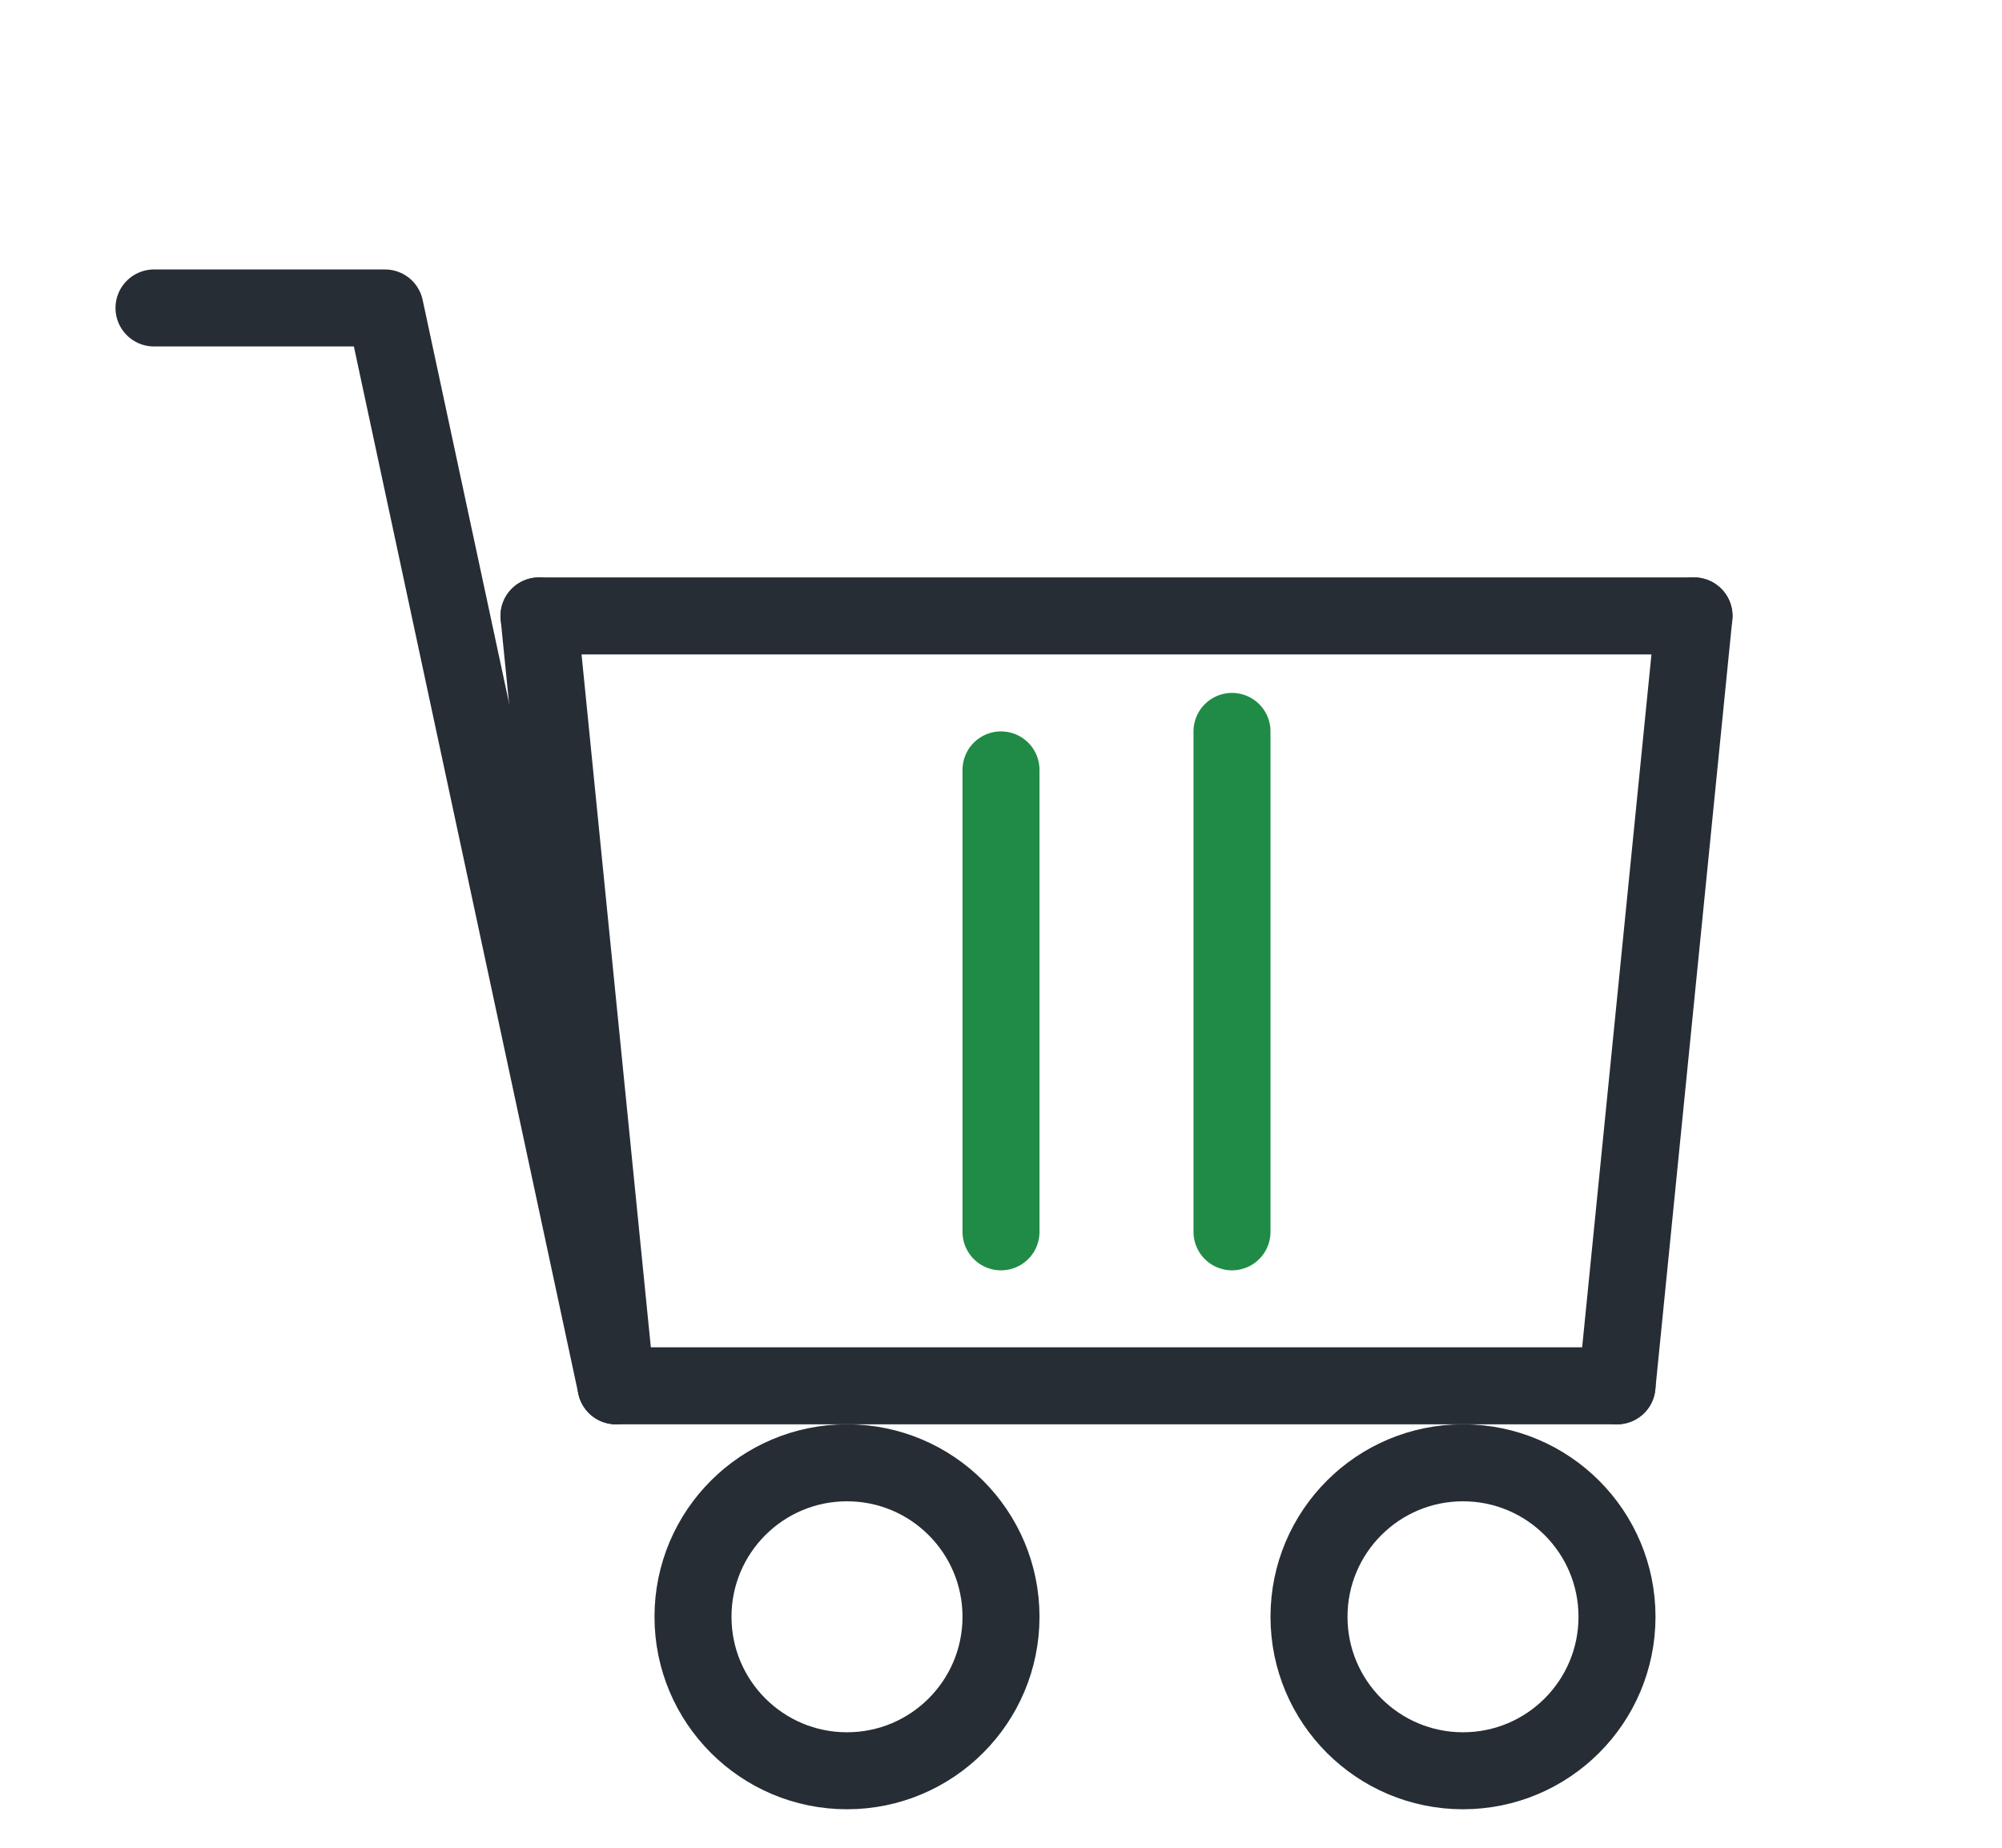
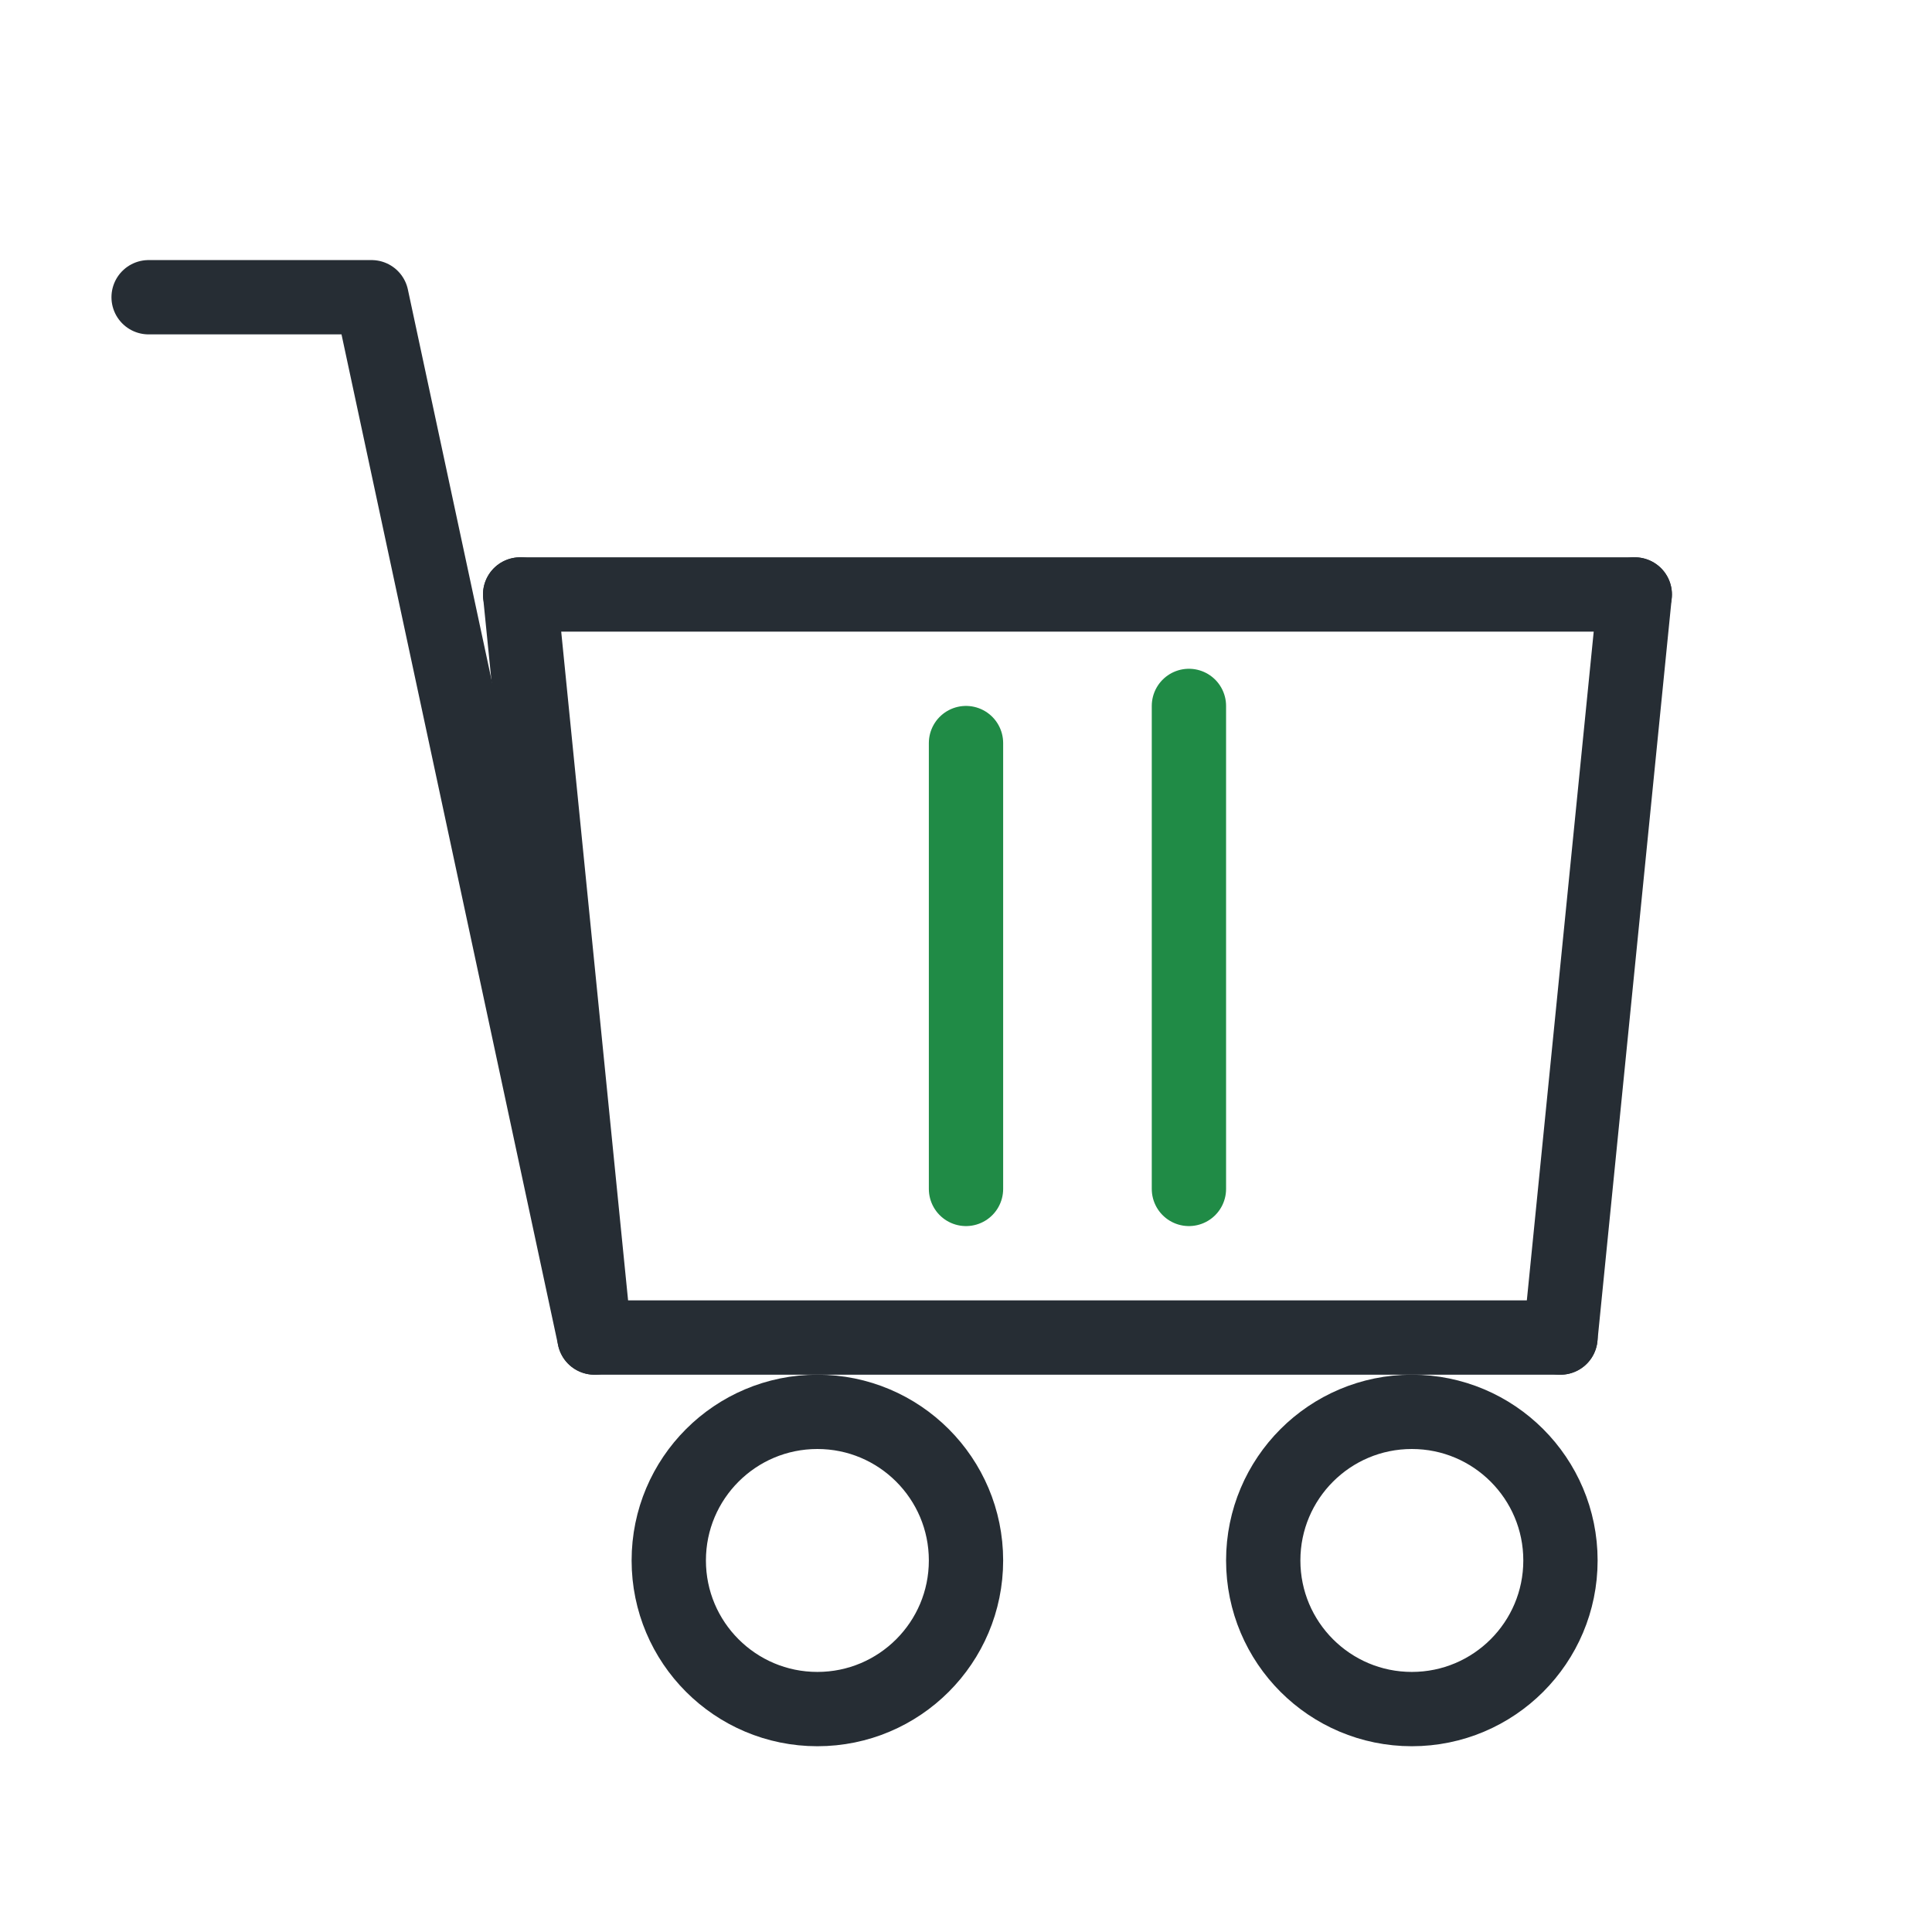
- <svg xmlns="http://www.w3.org/2000/svg" viewBox="0 0 52 48">
+ <svg xmlns="http://www.w3.org/2000/svg" viewBox="0 0 52 52">
  <defs>
    <style>
    .gf0{fill:none;stroke:#262d34;stroke-width:2;stroke-linecap:round;stroke-linejoin:round}
    .gf1{fill:none;stroke:#208b46;stroke-width:2;stroke-linecap:round;stroke-linejoin:round}
  </style>
  </defs>
  <polyline class="gf0" points="4,8 10,8 16,36 42,36" />
  <line class="gf0" x1="14" y1="16" x2="44" y2="16" />
  <line class="gf0" x1="14" y1="16" x2="16" y2="36" />
  <line class="gf0" x1="44" y1="16" x2="42" y2="36" />
  <circle class="gf0" cx="22" cy="42" r="4" />
  <circle class="gf0" cx="38" cy="42" r="4" />
  <line class="gf1" x1="26" y1="20" x2="26" y2="32" />
  <line class="gf1" x1="32" y1="19" x2="32" y2="32" />
</svg>
